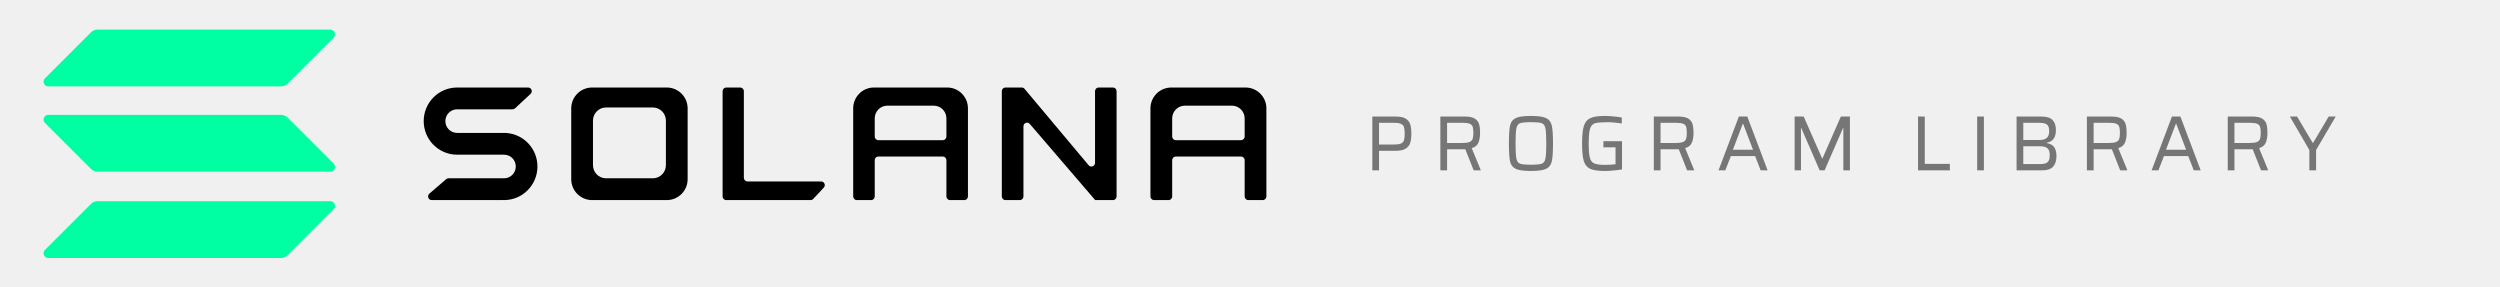
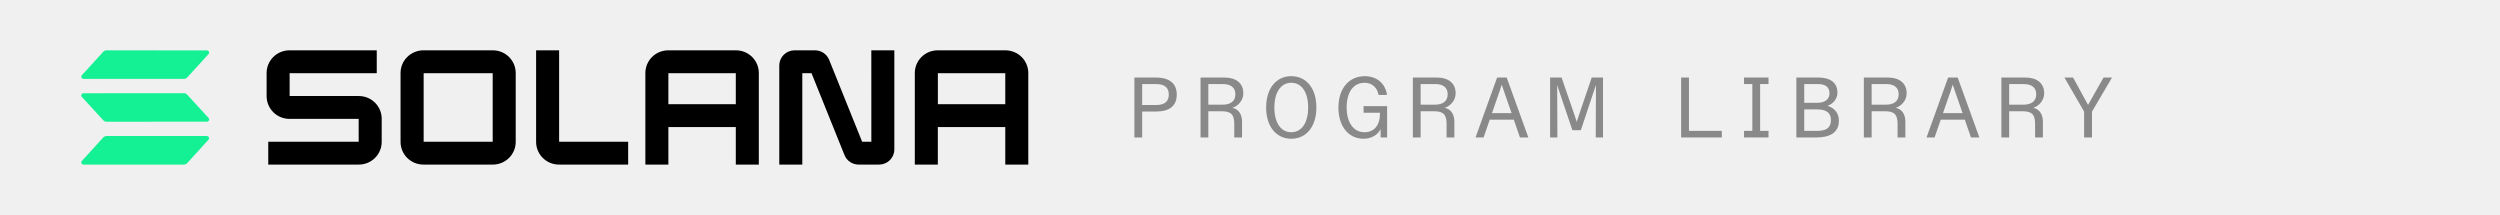
- <svg xmlns="http://www.w3.org/2000/svg" width="4476" height="513" viewBox="0 0 4476 513" fill="none">
-   <path d="M2457 208.68H2499.28C2507.03 208.68 2512.91 209.94 2516.92 212.46C2520.93 214.98 2523.59 218.387 2524.9 222.68C2526.21 226.973 2526.86 232.527 2526.86 239.34C2526.86 245.873 2526.21 251.333 2524.9 255.72C2523.59 260.013 2520.89 263.467 2516.78 266.08C2512.77 268.693 2506.84 270 2499 270H2469.04V305H2457V208.68ZM2494.94 258.8C2501.01 258.8 2505.44 258.193 2508.24 256.98C2511.04 255.673 2512.86 253.713 2513.7 251.1C2514.54 248.487 2514.96 244.567 2514.96 239.34C2514.96 234.113 2514.54 230.193 2513.7 227.58C2512.95 224.967 2511.18 223.053 2508.38 221.84C2505.67 220.533 2501.29 219.88 2495.22 219.88H2469.04V258.8H2494.94ZM2638.47 305L2623.49 267.2H2621.11H2590.87V305H2578.83V208.68H2623.07C2630.72 208.68 2636.51 209.893 2640.43 212.32C2644.35 214.747 2646.91 218.013 2648.13 222.12C2649.34 226.227 2649.95 231.5 2649.95 237.94C2649.95 244.567 2648.97 250.353 2647.01 255.3C2645.05 260.153 2641.03 263.467 2634.97 265.24L2651.35 305H2638.47ZM2618.03 256C2624 256 2628.39 255.393 2631.19 254.18C2634.08 252.873 2635.9 251.007 2636.65 248.58C2637.49 246.153 2637.91 242.607 2637.91 237.94C2637.91 233.18 2637.53 229.587 2636.79 227.16C2636.04 224.733 2634.31 222.913 2631.61 221.7C2628.99 220.487 2624.79 219.88 2619.01 219.88H2590.87V256H2618.03ZM2741.02 306.12C2728.23 306.12 2719.18 304.86 2713.86 302.34C2708.54 299.82 2705.13 295.433 2703.64 289.18C2702.24 282.833 2701.54 272.053 2701.54 256.84C2701.54 241.627 2702.24 230.893 2703.64 224.64C2705.13 218.293 2708.54 213.86 2713.86 211.34C2719.18 208.82 2728.23 207.56 2741.02 207.56C2753.71 207.56 2762.72 208.82 2768.04 211.34C2773.45 213.86 2776.86 218.293 2778.26 224.64C2779.75 230.893 2780.5 241.627 2780.5 256.84C2780.5 272.053 2779.75 282.833 2778.26 289.18C2776.86 295.433 2773.45 299.82 2768.04 302.34C2762.72 304.86 2753.71 306.12 2741.02 306.12ZM2741.02 294.92C2750.54 294.92 2756.98 294.313 2760.34 293.1C2763.7 291.887 2765.89 288.853 2766.92 284C2767.94 279.147 2768.46 270.093 2768.46 256.84C2768.46 243.587 2767.94 234.533 2766.92 229.68C2765.89 224.827 2763.7 221.793 2760.34 220.58C2756.98 219.367 2750.54 218.76 2741.02 218.76C2731.5 218.76 2725.01 219.367 2721.56 220.58C2718.2 221.793 2716 224.827 2714.98 229.68C2713.95 234.533 2713.44 243.587 2713.44 256.84C2713.44 270.093 2713.95 279.147 2714.98 284C2716 288.853 2718.2 291.887 2721.56 293.1C2725.01 294.313 2731.5 294.92 2741.02 294.92ZM2870.75 263.84V252.78H2904.07V303.32C2899.49 304.16 2894.31 304.813 2888.53 305.28C2882.83 305.84 2877.79 306.12 2873.41 306.12C2861.65 306.12 2852.92 304.86 2847.23 302.34C2841.63 299.727 2837.75 295.06 2835.61 288.34C2833.55 281.527 2832.53 271.027 2832.53 256.84C2832.53 242.747 2833.6 232.293 2835.75 225.48C2837.89 218.667 2841.77 214 2847.37 211.48C2853.06 208.867 2861.74 207.56 2873.41 207.56C2877.98 207.56 2883.07 207.84 2888.67 208.4C2894.36 208.96 2899.35 209.613 2903.65 210.36V221C2893.01 219.507 2884.89 218.76 2879.29 218.76C2868.18 218.76 2860.43 219.367 2856.05 220.58C2851.75 221.793 2848.72 224.967 2846.95 230.1C2845.27 235.233 2844.43 244.147 2844.43 256.84C2844.43 268.6 2845.08 277.047 2846.39 282.18C2847.69 287.313 2850.31 290.767 2854.23 292.54C2858.15 294.313 2864.59 295.2 2873.55 295.2C2876.35 295.2 2879.61 295.107 2883.35 294.92C2887.08 294.64 2890.11 294.36 2892.45 294.08V263.84H2870.75ZM3020.63 305L3005.65 267.2H3003.27H2973.03V305H2960.99V208.68H3005.23C3012.88 208.68 3018.67 209.893 3022.59 212.32C3026.51 214.747 3029.08 218.013 3030.29 222.12C3031.5 226.227 3032.11 231.5 3032.11 237.94C3032.11 244.567 3031.13 250.353 3029.17 255.3C3027.21 260.153 3023.2 263.467 3017.13 265.24L3033.51 305H3020.63ZM3000.19 256C3006.16 256 3010.55 255.393 3013.35 254.18C3016.24 252.873 3018.06 251.007 3018.81 248.58C3019.65 246.153 3020.07 242.607 3020.07 237.94C3020.07 233.18 3019.7 229.587 3018.95 227.16C3018.2 224.733 3016.48 222.913 3013.77 221.7C3011.16 220.487 3006.96 219.88 3001.17 219.88H2973.03V256H3000.19ZM3152.3 305L3142.36 279.38H3098.96L3089.02 305H3076.84L3113.24 208.68H3128.36L3164.76 305H3152.3ZM3120.94 221.7H3120.24L3102.6 268.04H3138.58L3120.94 221.7ZM3300.34 305V229.26H3299.78L3266.74 305H3257.92L3225.02 229.26H3224.46V305H3213.12V208.68H3229.36L3262.26 283.58H3262.96L3295.86 208.68H3312.1V305H3300.34ZM3434.08 305V208.68H3446.12V293.38H3491.06V305H3434.08ZM3539.92 305V208.68H3551.96V305H3539.92ZM3610.48 208.68H3655.28C3664.42 208.68 3670.96 210.733 3674.88 214.84C3678.89 218.947 3680.9 224.967 3680.9 232.9C3680.9 239.34 3679.59 244.473 3676.98 248.3C3674.36 252.033 3670.16 254.46 3664.38 255.58V256.14C3671 257.353 3675.58 259.92 3678.1 263.84C3680.62 267.76 3681.88 273.033 3681.88 279.66C3681.88 287.5 3679.92 293.707 3676 298.28C3672.17 302.76 3665.12 305 3654.86 305H3610.48V208.68ZM3651.36 250.68C3657.33 250.68 3661.72 249.42 3664.52 246.9C3667.41 244.38 3668.86 240.507 3668.86 235.28C3668.86 231.36 3668.34 228.327 3667.32 226.18C3666.29 224.033 3664.52 222.447 3662 221.42C3659.57 220.393 3656.02 219.88 3651.36 219.88H3622.52V250.68H3651.36ZM3651.92 293.8C3656.58 293.8 3660.18 293.287 3662.7 292.26C3665.31 291.233 3667.13 289.6 3668.16 287.36C3669.28 285.027 3669.84 281.853 3669.84 277.84C3669.84 272.053 3668.48 267.947 3665.78 265.52C3663.07 263.093 3658.45 261.88 3651.92 261.88H3622.52V293.8H3651.92ZM3796.05 305L3781.07 267.2H3778.69H3748.45V305H3736.41V208.68H3780.65C3788.3 208.68 3794.09 209.893 3798.01 212.32C3801.93 214.747 3804.49 218.013 3805.71 222.12C3806.92 226.227 3807.53 231.5 3807.53 237.94C3807.53 244.567 3806.55 250.353 3804.59 255.3C3802.63 260.153 3798.61 263.467 3792.55 265.24L3808.93 305H3796.05ZM3775.61 256C3781.58 256 3785.97 255.393 3788.77 254.18C3791.66 252.873 3793.48 251.007 3794.23 248.58C3795.07 246.153 3795.49 242.607 3795.49 237.94C3795.49 233.18 3795.11 229.587 3794.37 227.16C3793.62 224.733 3791.89 222.913 3789.19 221.7C3786.57 220.487 3782.37 219.88 3776.59 219.88H3748.45V256H3775.61ZM3927.71 305L3917.77 279.38H3874.37L3864.43 305H3852.25L3888.65 208.68H3903.77L3940.17 305H3927.71ZM3896.35 221.7H3895.65L3878.01 268.04H3913.99L3896.35 221.7ZM4048.18 305L4033.2 267.2H4030.82H4000.58V305H3988.54V208.68H4032.78C4040.43 208.68 4046.22 209.893 4050.14 212.32C4054.06 214.747 4056.62 218.013 4057.84 222.12C4059.05 226.227 4059.66 231.5 4059.66 237.94C4059.66 244.567 4058.68 250.353 4056.72 255.3C4054.76 260.153 4050.74 263.467 4044.68 265.24L4061.06 305H4048.18ZM4027.74 256C4033.71 256 4038.1 255.393 4040.9 254.18C4043.79 252.873 4045.61 251.007 4046.36 248.58C4047.2 246.153 4047.62 242.607 4047.62 237.94C4047.62 233.18 4047.24 229.587 4046.5 227.16C4045.75 224.733 4044.02 222.913 4041.32 221.7C4038.7 220.487 4034.5 219.88 4028.72 219.88H4000.58V256H4027.74ZM4134.68 305V268.6L4099.82 208.68H4112.7L4140.56 255.58H4141.54L4169.26 208.68H4181.86L4146.72 268.6V305H4134.68Z" fill="#767676" />
-   <path d="M162.805 365.174C165.998 361.984 170.327 360.192 174.84 360.192H591.301C598.887 360.192 602.685 369.366 597.318 374.728L515.027 456.954C511.834 460.145 507.505 461.937 502.991 461.937H86.531C78.944 461.937 75.146 452.763 80.513 447.4L162.805 365.174Z" fill="#00FFA3" />
-   <path d="M162.805 57.983C165.998 54.792 170.327 53 174.84 53H591.301C598.887 53 602.685 62.174 597.318 67.536L515.027 149.763C511.834 152.953 507.505 154.745 502.991 154.745H86.531C78.944 154.745 75.146 145.571 80.513 140.209L162.805 57.983Z" fill="#00FFA3" />
-   <path d="M515.027 210.6C511.834 207.41 507.505 205.618 502.991 205.618H86.531C78.944 205.618 75.146 214.791 80.513 220.154L162.805 302.38C165.998 305.57 170.327 307.363 174.84 307.363H591.301C598.887 307.363 602.685 298.189 597.318 292.826L515.027 210.6Z" fill="#00FFA3" />
-   <path d="M820.024 276.968H902.478C914.06 276.968 923.449 286.428 923.449 298.097C923.449 309.766 914.06 319.225 902.478 319.225H803.025C801.472 319.225 799.971 319.784 798.791 320.801L768.763 346.684C764.166 350.646 766.947 358.232 772.997 358.232H897.497C897.548 358.232 897.59 358.19 897.59 358.138C897.59 358.084 897.636 358.041 897.69 358.045C899.257 358.169 900.84 358.232 902.438 358.232C935.464 358.232 962.237 331.308 962.237 298.097C962.237 266.558 938.094 240.691 907.38 238.164C907.328 238.16 907.287 238.116 907.287 238.063C907.287 238.007 907.242 237.962 907.186 237.962H818.358C806.776 237.962 797.387 228.502 797.387 216.833C797.387 205.164 806.776 195.705 818.358 195.705H917.673C919.309 195.705 920.884 195.085 922.086 193.969L949.97 168.085C954.332 164.036 951.488 156.698 945.557 156.698H820.024C820.018 156.698 820.013 156.703 820.013 156.709C820.013 156.715 820.008 156.72 820.002 156.719C819.469 156.705 818.934 156.698 818.397 156.698C785.371 156.698 758.599 183.622 758.599 216.833C758.599 250.045 785.371 276.968 818.397 276.968C818.934 276.968 819.469 276.961 820.002 276.947C820.008 276.947 820.013 276.952 820.013 276.958C820.013 276.963 820.018 276.968 820.024 276.968Z" fill="black" />
-   <path d="M1300.26 156.698C1296.66 156.698 1293.74 159.636 1293.74 163.26V351.67C1293.74 355.294 1296.66 358.232 1300.26 358.232H1451.25C1453.05 358.232 1454.77 357.481 1456.01 356.158L1474.91 335.893C1478.81 331.702 1475.86 324.843 1470.15 324.843H1338.32C1334.71 324.843 1331.79 321.905 1331.79 318.282V163.26C1331.79 159.636 1328.87 156.698 1325.27 156.698H1300.26Z" fill="black" />
-   <path fill-rule="evenodd" clip-rule="evenodd" d="M1058.44 156.698C1058.43 156.698 1058.42 156.706 1058.42 156.716C1058.42 156.725 1058.42 156.733 1058.41 156.734C1039.11 157.57 1023.61 173.099 1022.78 192.437C1022.78 192.447 1022.77 192.454 1022.76 192.454C1022.76 192.454 1022.75 192.457 1022.75 192.46C1022.75 192.463 1022.74 192.467 1022.74 192.472V319.208C1022.74 319.218 1022.75 319.225 1022.76 319.225C1022.77 319.225 1022.78 319.233 1022.78 319.243C1022.76 319.776 1022.74 320.312 1022.74 320.85C1022.74 340.945 1038.57 357.337 1058.41 358.196C1058.42 358.197 1058.42 358.204 1058.42 358.214L1058.43 358.222L1058.43 358.228C1058.43 358.23 1058.44 358.232 1058.44 358.232H1195.44C1195.45 358.232 1195.46 358.224 1195.46 358.214L1195.46 358.204L1195.47 358.198L1195.48 358.196C1215.32 357.337 1231.14 340.945 1231.14 320.85C1231.14 320.312 1231.13 319.776 1231.1 319.243C1231.1 319.233 1231.11 319.225 1231.12 319.225C1231.13 319.225 1231.14 319.218 1231.14 319.208V192.472C1231.14 192.462 1231.13 192.454 1231.12 192.454C1231.11 192.454 1231.1 192.447 1231.1 192.437C1230.27 173.099 1214.77 157.57 1195.48 156.734C1195.47 156.733 1195.46 156.725 1195.46 156.716C1195.46 156.706 1195.45 156.698 1195.44 156.698H1058.44ZM1083.98 192.454L1083.97 192.459L1083.97 192.465C1083.97 192.471 1083.96 192.476 1083.96 192.476C1071.9 193.002 1062.21 202.771 1061.69 214.935C1061.69 214.941 1061.69 214.946 1061.68 214.946C1061.67 214.946 1061.67 214.951 1061.67 214.957V294.678C1061.67 294.684 1061.67 294.689 1061.68 294.689C1061.68 294.689 1061.69 294.694 1061.69 294.7C1061.68 295.035 1061.67 295.372 1061.67 295.711C1061.67 308.351 1071.56 318.662 1083.96 319.203C1083.96 319.203 1083.97 319.208 1083.97 319.214L1083.97 319.22L1083.97 319.224L1083.98 319.225H1169.9L1169.91 319.224L1169.91 319.22L1169.92 319.214C1169.92 319.208 1169.92 319.203 1169.93 319.203C1182.33 318.662 1192.22 308.351 1192.22 295.711C1192.22 295.372 1192.21 295.035 1192.19 294.7L1192.19 294.697L1192.2 294.694L1192.2 294.689C1192.21 294.689 1192.22 294.684 1192.22 294.678V214.957C1192.22 214.951 1192.21 214.946 1192.2 214.946C1192.2 214.946 1192.19 214.941 1192.19 214.935C1191.67 202.771 1181.99 193.002 1169.93 192.476C1169.92 192.476 1169.92 192.471 1169.92 192.465L1169.91 192.46L1169.91 192.456L1169.9 192.454H1083.98Z" fill="black" />
-   <path fill-rule="evenodd" clip-rule="evenodd" d="M1694.45 351.67C1694.45 355.294 1697.35 358.232 1700.93 358.232H1726.53C1730.11 358.232 1733.01 355.294 1733.01 351.67V195.722C1733.01 195.712 1733 195.705 1732.99 195.705L1732.98 195.703L1732.98 195.7C1732.98 195.697 1732.97 195.692 1732.97 195.687C1733 195.154 1733.01 194.618 1733.01 194.079C1733.01 173.985 1717.34 157.593 1697.68 156.734C1697.67 156.733 1697.67 156.725 1697.67 156.716C1697.67 156.706 1697.66 156.698 1697.65 156.698H1566.13C1566.12 156.698 1566.11 156.706 1566.11 156.715C1566.11 156.725 1566.1 156.733 1566.09 156.732C1565.56 156.71 1565.03 156.698 1564.5 156.698C1544.1 156.698 1527.56 173.434 1527.56 194.079C1527.56 194.618 1527.57 195.154 1527.59 195.687C1527.59 195.697 1527.58 195.705 1527.57 195.705C1527.56 195.705 1527.56 195.712 1527.56 195.722V351.67C1527.56 355.294 1530.45 358.232 1534.03 358.232H1559.64C1563.21 358.232 1566.11 355.294 1566.11 351.67V286.78C1566.11 283.156 1569.01 280.219 1572.58 280.219H1687.98C1691.56 280.219 1694.45 283.156 1694.45 286.78V351.67ZM1566.11 244.402V211.957C1566.11 199.391 1576.18 189.204 1588.6 189.204H1671.97C1684.39 189.204 1694.45 199.391 1694.45 211.957V244.402C1694.45 248.026 1691.56 250.964 1687.98 250.964H1572.58C1569.01 250.964 1566.11 248.026 1566.11 244.402Z" fill="black" />
-   <path fill-rule="evenodd" clip-rule="evenodd" d="M2234.96 358.232C2231.36 358.232 2228.43 355.294 2228.43 351.67V286.78C2228.43 283.156 2225.5 280.219 2221.89 280.219H2105.22C2101.61 280.219 2098.68 283.156 2098.68 286.78V351.67C2098.68 355.294 2095.76 358.232 2092.15 358.232H2066.3C2062.69 358.232 2059.76 355.294 2059.76 351.67V195.722L2059.76 195.717L2059.76 195.712C2059.77 195.707 2059.77 195.705 2059.78 195.705C2059.79 195.705 2059.8 195.697 2059.79 195.687C2059.77 195.154 2059.76 194.618 2059.76 194.079C2059.76 173.434 2076.46 156.698 2097.06 156.698C2097.6 156.698 2098.13 156.71 2098.67 156.732C2098.68 156.733 2098.68 156.725 2098.68 156.715C2098.68 156.706 2098.69 156.698 2098.7 156.698L2231.66 156.698C2231.67 156.698 2231.67 156.706 2231.67 156.716C2231.67 156.725 2231.68 156.733 2231.69 156.734C2251.53 157.593 2267.35 173.985 2267.35 194.079C2267.35 194.618 2267.34 195.154 2267.32 195.687C2267.32 195.697 2267.33 195.705 2267.34 195.705C2267.34 195.705 2267.35 195.707 2267.35 195.71C2267.35 195.713 2267.35 195.717 2267.35 195.722V351.67C2267.35 355.294 2264.43 358.232 2260.82 358.232H2234.96ZM2098.68 211.957V244.402C2098.68 248.026 2101.61 250.964 2105.22 250.964H2221.89C2225.5 250.964 2228.43 248.026 2228.43 244.402V211.957C2228.43 199.391 2218.26 189.204 2205.72 189.204H2121.39C2108.85 189.204 2098.68 199.391 2098.68 211.957Z" fill="black" />
-   <path d="M1829.39 156.698C1831.28 156.698 1833.08 157.54 1834.31 159.002L1949.15 295.901C1953.06 300.542 1960.55 297.743 1960.55 291.643V163.26C1960.55 159.636 1963.45 156.698 1967.03 156.698H1992.63C1996.21 156.698 1999.11 159.636 1999.11 163.26V351.67C1999.11 355.294 1996.21 358.232 1992.63 358.232H1960.79C1960.66 358.232 1960.55 358.122 1960.55 357.987C1960.55 357.927 1960.53 357.87 1960.49 357.825L1843.72 221.882C1839.79 217.316 1832.38 220.136 1832.38 226.198V351.67C1832.38 355.294 1829.48 358.232 1825.9 358.232H1800.13C1796.56 358.232 1793.66 355.294 1793.66 351.67V163.26C1793.66 159.636 1796.56 156.698 1800.13 156.698H1829.39Z" fill="black" />
+ <svg xmlns="http://www.w3.org/2000/svg" width="919" height="79" viewBox="0 0 919 79" fill="none">
+   <g clip-path="url(#clip0)">
+     <path d="M131.908 35.3H106.467V26.9H138.494V18.5H106.409C104.18 18.5 102.043 19.379 100.468 20.943C98.892 22.508 98.007 24.629 98.007 26.842V35.358C98.007 37.571 98.892 39.692 100.468 41.257C102.043 42.821 104.18 43.7 106.409 43.7H131.849V52.1H98.612V60.5H131.908C134.136 60.5 136.273 59.621 137.849 58.057C139.425 56.492 140.31 54.371 140.31 52.158V43.642C140.31 41.429 139.425 39.308 137.849 37.743C136.273 36.179 134.136 35.3 131.908 35.3V35.3Z" fill="black" />
+     <path d="M181.173 18.5H155.639C154.536 18.5 153.443 18.716 152.424 19.135C151.405 19.554 150.479 20.169 149.7 20.944C148.92 21.718 148.302 22.638 147.88 23.65C147.459 24.662 147.242 25.747 147.243 26.842V52.158C147.242 53.254 147.459 54.338 147.88 55.35C148.302 56.362 148.92 57.282 149.7 58.056C150.479 58.831 151.405 59.446 152.424 59.865C153.443 60.284 154.536 60.5 155.639 60.5H181.173C183.402 60.5 185.539 59.621 187.114 58.057C188.69 56.492 189.575 54.371 189.575 52.158V26.842C189.575 24.629 188.69 22.508 187.114 20.943C185.539 19.379 183.402 18.5 181.173 18.5V18.5ZM181.114 52.1H155.733V26.9H181.114V52.1Z" fill="black" />
+     <path d="M270.539 18.5H245.639C243.41 18.5 241.273 19.379 239.698 20.943C238.122 22.508 237.237 24.629 237.237 26.842V60.5H245.697V46.698H270.48V60.5H278.941V26.842C278.941 25.746 278.725 24.661 278.303 23.648C277.881 22.636 277.262 21.716 276.481 20.942C275.701 20.167 274.775 19.552 273.755 19.133C272.735 18.715 271.642 18.499 270.539 18.5V18.5ZM270.48 38.298H245.697V26.9H270.48V38.298Z" fill="black" />
+     <path d="M369.598 18.5H344.704C343.599 18.498 342.505 18.712 341.483 19.13C340.462 19.548 339.534 20.162 338.752 20.937C337.97 21.712 337.349 22.632 336.926 23.645C336.503 24.659 336.285 25.745 336.285 26.842V60.5H344.745V46.698H369.54V60.5H378V26.842C378 24.629 377.115 22.508 375.539 20.943C373.964 19.379 371.827 18.5 369.598 18.5V18.5ZM369.54 38.298H344.763V26.9H369.54V38.298Z" fill="black" />
+     <path d="M320.309 52.1H316.925L304.798 22C304.383 20.967 303.666 20.082 302.739 19.458C301.812 18.834 300.718 18.5 299.598 18.5H292.066C290.581 18.5 289.157 19.086 288.107 20.128C287.057 21.171 286.467 22.585 286.467 24.059V60.5H294.927V26.9H298.312L310.433 57C310.846 58.033 311.562 58.919 312.488 59.543C313.414 60.167 314.507 60.5 315.626 60.5H323.159C324.644 60.5 326.068 59.914 327.118 58.872C328.168 57.829 328.758 56.415 328.758 54.941V18.5H320.297L320.309 52.1Z" fill="black" />
+     <path d="M205.533 18.5H197.072V52.158C197.072 54.371 197.957 56.492 199.533 58.057C201.109 59.621 203.246 60.5 205.474 60.5H230.915V52.1H205.533V18.5Z" fill="black" />
+     <path fill-rule="evenodd" clip-rule="evenodd" d="M37.954 50.525C38.104 50.364 38.286 50.234 38.488 50.144C38.69 50.053 38.908 50.005 39.129 50H76.05C76.207 50.002 76.359 50.049 76.489 50.135C76.619 50.221 76.721 50.343 76.783 50.485C76.845 50.627 76.864 50.785 76.839 50.938C76.813 51.091 76.743 51.233 76.638 51.347L68.812 59.975C68.662 60.136 68.48 60.266 68.278 60.356C68.076 60.447 67.858 60.495 67.637 60.5H30.692C30.536 60.498 30.384 60.451 30.254 60.365C30.124 60.279 30.021 60.157 29.959 60.015C29.897 59.873 29.878 59.715 29.904 59.562C29.929 59.409 29.999 59.267 30.105 59.153L37.954 50.525ZM76.673 43.373C76.778 43.488 76.848 43.63 76.874 43.783C76.9 43.936 76.88 44.093 76.818 44.236C76.756 44.378 76.654 44.5 76.524 44.586C76.394 44.672 76.242 44.719 76.085 44.721L39.153 44.75C38.931 44.745 38.713 44.697 38.511 44.606C38.309 44.516 38.128 44.386 37.977 44.225L30.093 35.627C29.987 35.512 29.918 35.37 29.892 35.217C29.866 35.064 29.886 34.907 29.948 34.764C30.01 34.622 30.112 34.5 30.242 34.414C30.372 34.328 30.524 34.281 30.68 34.279L67.613 34.25C67.835 34.255 68.053 34.303 68.255 34.394C68.457 34.484 68.638 34.614 68.788 34.775L76.673 43.373ZM37.954 19.025C38.104 18.863 38.286 18.734 38.488 18.643C38.69 18.553 38.908 18.505 39.129 18.5L76.074 18.529C76.23 18.531 76.382 18.578 76.512 18.664C76.642 18.75 76.744 18.872 76.806 19.014C76.868 19.157 76.888 19.314 76.862 19.467C76.836 19.62 76.767 19.762 76.661 19.877L68.812 28.475C68.662 28.637 68.48 28.766 68.278 28.857C68.076 28.947 67.858 28.995 67.637 29H30.692C30.536 28.998 30.384 28.951 30.254 28.865C30.124 28.779 30.021 28.657 29.959 28.515C29.897 28.372 29.878 28.215 29.904 28.062C29.929 27.909 29.999 27.767 30.105 27.652L37.954 19.025Z" fill="#14F195" />
+   </g>
+   <path d="M419.863 50.528V40.995H425.023C429.019 40.995 432.575 39.579 432.575 34.765C432.575 29.919 428.862 28.503 425.023 28.503H417V50.528H419.863ZM419.863 30.895H424.992C428.358 30.895 429.648 32.405 429.648 34.765C429.648 37.093 428.358 38.603 424.992 38.603H419.863V30.895Z" fill="#898989" />
+   <path d="M444.182 50.528V40.9H449.09C452.362 40.9 453.715 41.97 453.715 45.462V50.528H456.578V44.676C456.578 41.781 455.068 39.988 452.991 39.642C454.974 39.044 457.05 37.062 457.05 34.293C457.05 30.58 454.376 28.503 450.16 28.503H441.318V50.528H444.182ZM444.182 30.895H449.467C452.425 30.895 454.124 32.153 454.124 34.639C454.124 37.124 452.425 38.477 449.467 38.477H444.182V30.895Z" fill="#898989" />
+   <path d="M474.685 51C480.128 51 483.904 46.627 483.904 39.516C483.904 32.405 480.16 28 474.685 28C469.21 28 465.435 32.405 465.435 39.516C465.435 46.627 469.242 51 474.685 51ZM474.685 48.609C470.909 48.609 468.455 45.211 468.455 39.516C468.455 33.789 470.941 30.423 474.685 30.423C478.398 30.423 480.883 33.789 480.883 39.516C480.883 45.211 478.429 48.609 474.685 48.609Z" fill="#898989" />
+   <path d="M501.252 51C504.178 51 506.475 49.553 507.514 47.476V49.553V50.528H509.905V39.012H501.252V41.435H507.262V41.844C507.262 46.312 504.934 48.609 501.535 48.609C497.256 48.609 495.022 44.519 495.022 39.642C495.022 33.821 497.508 30.423 501.661 30.423C504.336 30.423 506.318 32.248 506.758 34.891H509.842C509.338 30.832 506.224 28 501.693 28C496.155 28 492.002 32.185 492.002 39.642C492.002 46.06 495.431 51 501.252 51Z" fill="#898989" />
+   <path d="M522.226 50.528V40.9H527.135C530.407 40.9 531.76 41.97 531.76 45.462V50.528H534.623V44.676C534.623 41.781 533.113 39.988 531.036 39.642C533.018 39.044 535.095 37.062 535.095 34.293C535.095 30.58 532.421 28.503 528.205 28.503H519.363V50.528H522.226ZM522.226 30.895H527.512C530.47 30.895 532.169 32.153 532.169 34.639C532.169 37.124 530.47 38.477 527.512 38.477H522.226V30.895Z" fill="#898989" />
+   <path d="M561.823 50.528L553.863 28.503H550.339L542.41 50.528H545.367L547.633 43.984H556.474L558.739 50.528H561.823ZM551.345 33.254C551.597 32.499 551.817 31.839 552.038 31.115L552.761 33.254L555.656 41.592H548.451L551.345 33.254Z" fill="#898989" />
+   <path d="M572.498 50.528L572.435 34.261C572.435 33.223 572.435 32.342 572.404 31.272L578.004 47.854H581.119L586.657 31.241V34.356L586.594 50.528H589.268V28.503H585.115L580.427 42.285L579.609 44.802C579.326 43.952 579.043 43.134 578.791 42.285L574.04 28.503H569.824V50.528H572.498Z" fill="#898989" />
+   <path d="M632.934 50.528V48.105H620.852V28.503H617.989V50.528H632.934Z" fill="#898989" />
+   <path d="M650.107 28.503H641.108V30.895H644.16V48.105H641.108V50.528H650.107V48.105H647.023V30.895H650.107V28.503Z" fill="#898989" />
+   <path d="M667.639 50.528C671.949 50.528 675.977 49.238 675.977 44.33C675.977 41.592 674.372 39.705 671.761 38.886C673.743 38.257 675.442 36.432 675.442 34.041C675.442 30.234 672.579 28.503 668.457 28.503H660.339V50.528H667.639ZM663.234 30.895H668.268C671.352 30.895 672.516 32.31 672.516 34.261C672.516 36.495 670.911 37.785 668.048 37.785H663.234V30.895ZM663.234 40.208H667.985C671.886 40.208 673.051 41.907 673.051 44.172C673.051 46.784 671.54 48.105 668.111 48.105H663.234V40.208Z" fill="#898989" />
+   <path d="M688.015 50.528V40.9H692.924C696.196 40.9 697.549 41.97 697.549 45.462V50.528H700.412V44.676C700.412 41.781 698.902 39.988 696.825 39.642C698.807 39.044 700.884 37.062 700.884 34.293C700.884 30.58 698.21 28.503 693.993 28.503H685.152V50.528H688.015ZM688.015 30.895H693.301C696.259 30.895 697.958 32.153 697.958 34.639C697.958 37.124 696.259 38.477 693.301 38.477H688.015V30.895Z" fill="#898989" />
+   <path d="M727.612 50.528L719.651 28.503H716.128L708.199 50.528H711.156L713.422 43.984H722.263L724.528 50.528H727.612ZM717.134 33.254C717.386 32.499 717.606 31.839 717.827 31.115L718.55 33.254L721.445 41.592H714.24L717.134 33.254Z" fill="#898989" />
+   <path d="M738.57 50.528V40.9H743.479C746.751 40.9 748.104 41.97 748.104 45.462V50.528H750.967V44.676C750.967 41.781 749.457 39.988 747.38 39.642C749.362 39.044 751.439 37.062 751.439 34.293C751.439 30.58 748.765 28.503 744.548 28.503H735.707V50.528H738.57ZM738.57 30.895H743.856C746.814 30.895 748.513 32.153 748.513 34.639C748.513 37.124 746.814 38.477 743.856 38.477H738.57V30.895Z" fill="#898989" />
+   <path d="M769.015 50.528V41.026L776.377 28.503H773.262L769.109 35.834C768.606 36.747 768.102 37.659 767.567 38.572L766.057 35.803L762.061 28.503H758.883L766.12 41.026V50.528H769.015Z" fill="#898989" />
+   <defs>
+     <clipPath id="clip0">
+       <rect width="349" height="42" fill="white" transform="translate(29 18.5)" />
+     </clipPath>
+   </defs>
</svg>
